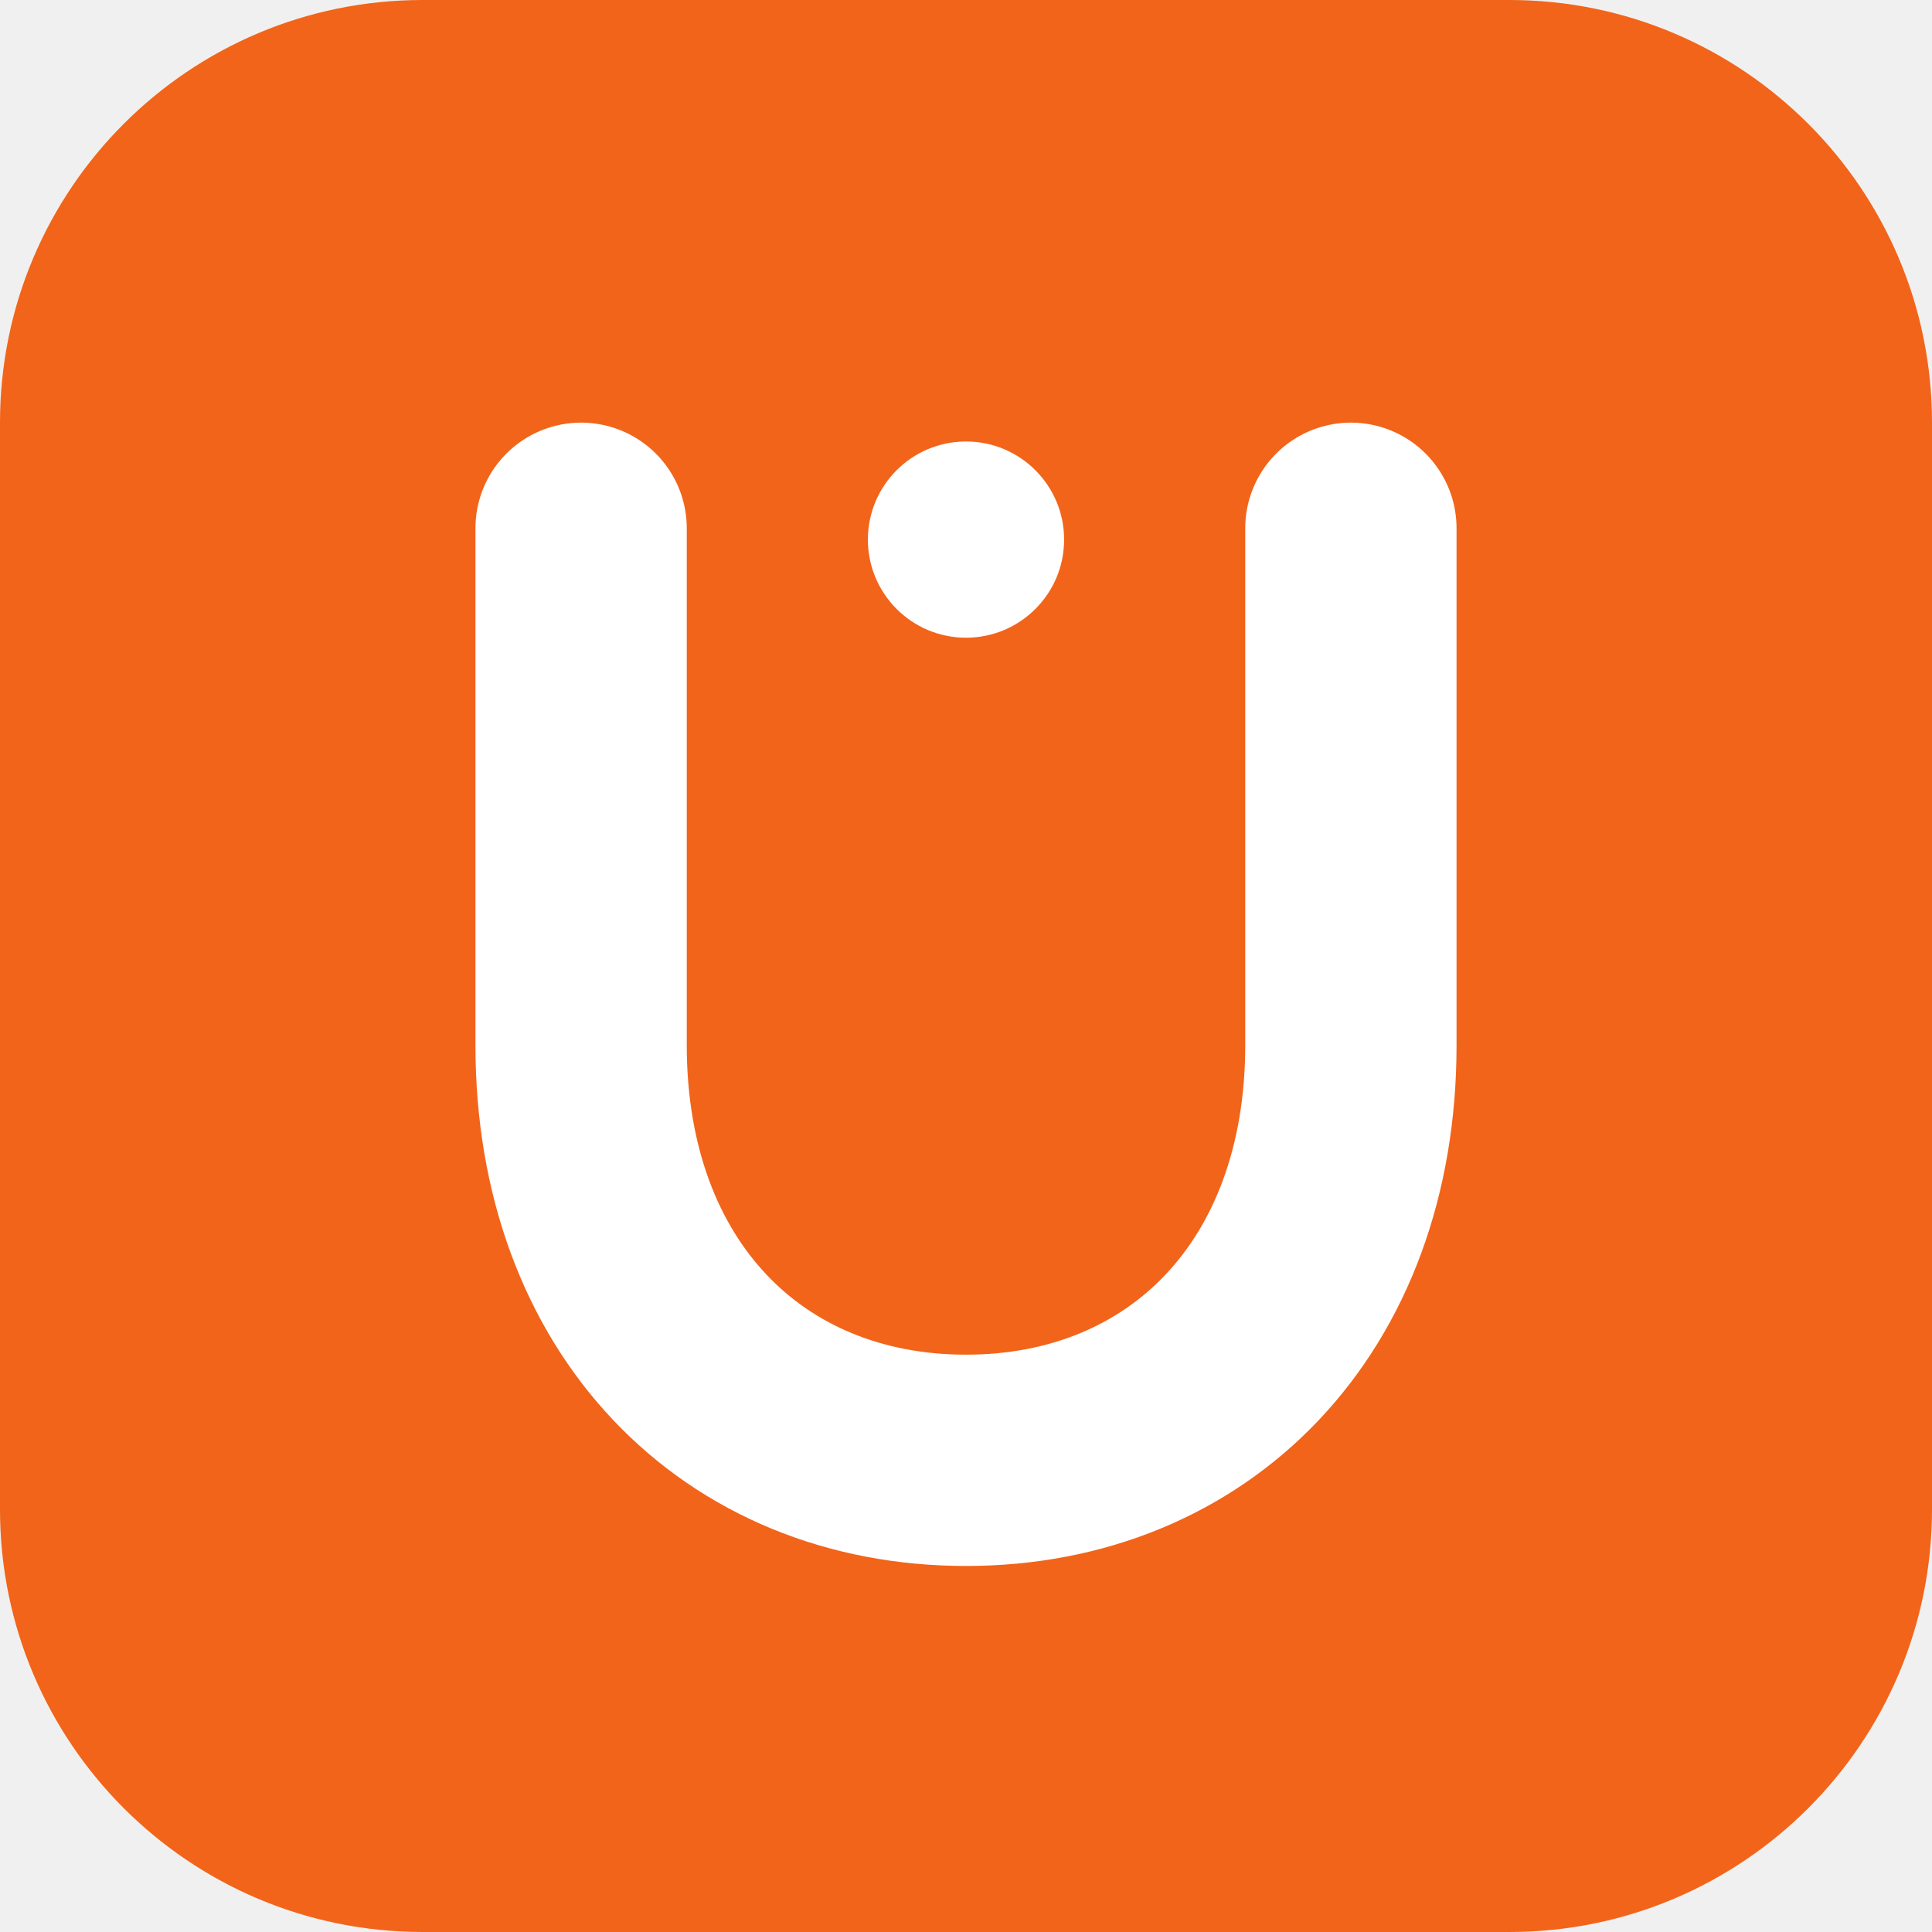
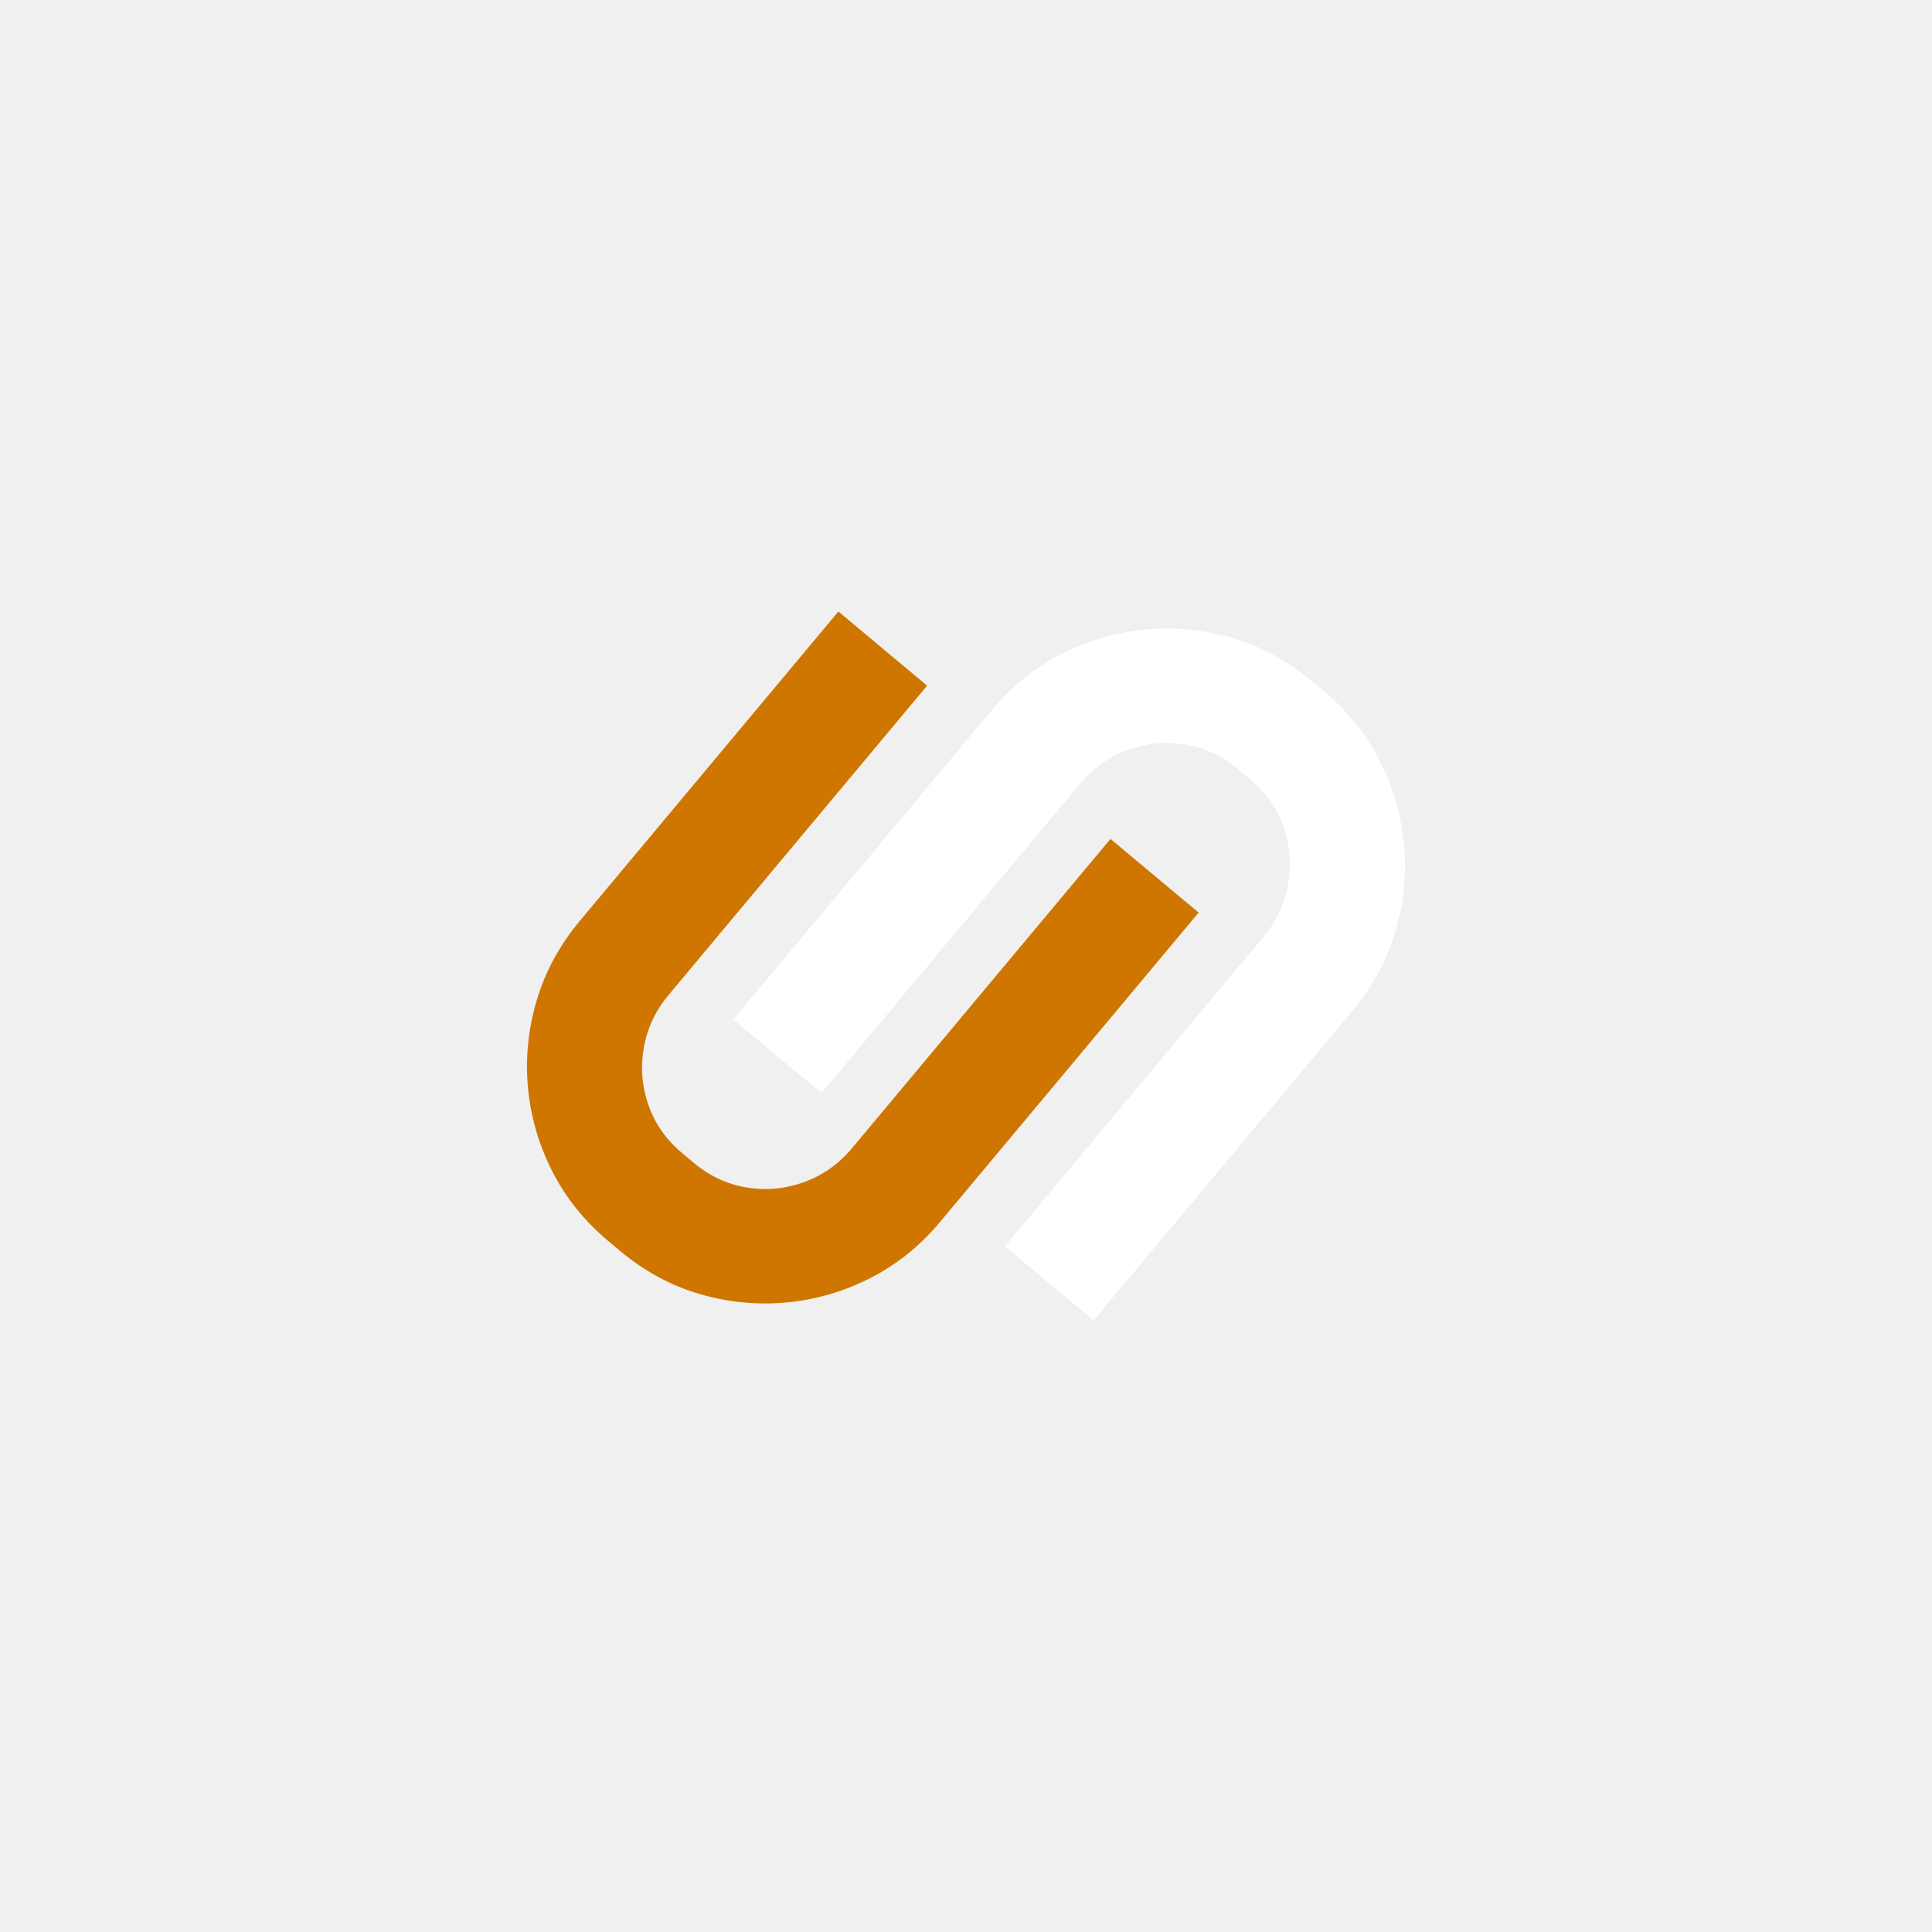
- <svg xmlns="http://www.w3.org/2000/svg" viewBox="0 0 512 512" role="img" aria-labelledby="title">
-   <rect width="512" height="512" rx="112" fill="#f26419" />
-   <circle cx="256" cy="143" r="26" fill="#fff" />
-   <path d="M154 140v137c0 67 43 110 102 110s102-43 102-110V140" fill="none" stroke="#fff" stroke-width="56" stroke-linecap="round" />
+ <svg xmlns="http://www.w3.org/2000/svg" width="2000" zoomAndPan="magnify" viewBox="0 0 1500 1500" height="2000" preserveAspectRatio="xMidYMid meet" version="1.0">
+   <defs>
+     <g />
+     <clipPath id="872632652e">
+       <rect x="0" width="806" y="0" height="840" />
+     </clipPath>
+     <clipPath id="a6654ce425">
+       <rect x="0" width="806" y="0" height="840" />
+     </clipPath>
+   </defs>
+   <g transform="matrix(1, 0, 0, 1, 232, 360)">
+     <g clip-path="url(#872632652e)">
+       <g fill="#cf7600" fill-opacity="1">
+         <g transform="translate(79.68918, 455.2983)">
+           <g>
+             <path d="M 550.484 -163.969 L 618.922 -106.766 L 418.172 133.422 C 402.566 152.098 384.395 166.68 363.656 177.172 C 342.926 187.672 321.176 193.938 298.406 195.969 C 275.645 198.008 253.207 195.77 231.094 189.25 C 208.977 182.727 188.586 171.66 169.922 156.047 L 160.719 148.375 C 142.051 132.77 127.469 114.598 116.969 93.859 C 106.477 73.129 100.211 51.379 98.172 28.609 C 96.141 5.848 98.445 -16.66 105.094 -38.922 C 111.75 -61.191 122.879 -81.664 138.484 -100.344 L 339.234 -340.531 L 408.125 -282.953 L 207.375 -42.766 C 197.133 -30.516 190.711 -16.766 188.109 -1.516 C 185.504 13.734 186.758 28.562 191.875 42.969 C 196.988 57.383 205.664 69.711 217.906 79.953 L 227.109 87.625 C 239.348 97.863 253.016 104.219 268.109 106.688 C 283.203 109.164 298.02 107.77 312.562 102.5 C 327.102 97.227 339.492 88.469 349.734 76.219 Z M 550.484 -163.969 " />
+           </g>
+         </g>
+       </g>
+     </g>
+   </g>
+   <g transform="matrix(1, 0, 0, 1, 462, 300)">
+     <g clip-path="url(#a6654ce425)">
+       <g fill="#ffffff" fill-opacity="1">
+         <g transform="translate(726.301, 384.6965)">
+           <g>
+             <path d="M -550.484 163.969 L -618.922 106.766 L -418.172 -133.422 C -402.566 -152.098 -384.395 -166.68 -363.656 -177.172 C -342.926 -187.672 -321.176 -193.938 -298.406 -195.969 C -275.645 -198.008 -253.207 -195.77 -231.094 -189.25 C -208.977 -182.727 -188.586 -171.66 -169.922 -156.047 L -160.719 -148.375 C -142.051 -132.77 -127.469 -114.598 -116.969 -93.859 C -106.477 -73.129 -100.211 -51.379 -98.172 -28.609 C -96.141 -5.848 -98.445 16.66 -105.094 38.922 C -111.75 61.191 -122.879 81.664 -138.484 100.344 L -339.234 340.531 L -408.125 282.953 L -207.375 42.766 C -197.133 30.516 -190.711 16.766 -188.109 1.516 C -185.504 -13.734 -186.758 -28.562 -191.875 -42.969 C -196.988 -57.383 -205.664 -69.711 -217.906 -79.953 L -227.109 -87.625 C -239.348 -97.863 -253.016 -104.219 -268.109 -106.688 C -283.203 -109.164 -298.02 -107.77 -312.562 -102.5 C -327.102 -97.227 -339.492 -88.469 -349.734 -76.219 Z M -550.484 163.969 " />
+           </g>
+         </g>
+       </g>
+     </g>
+   </g>
</svg>
